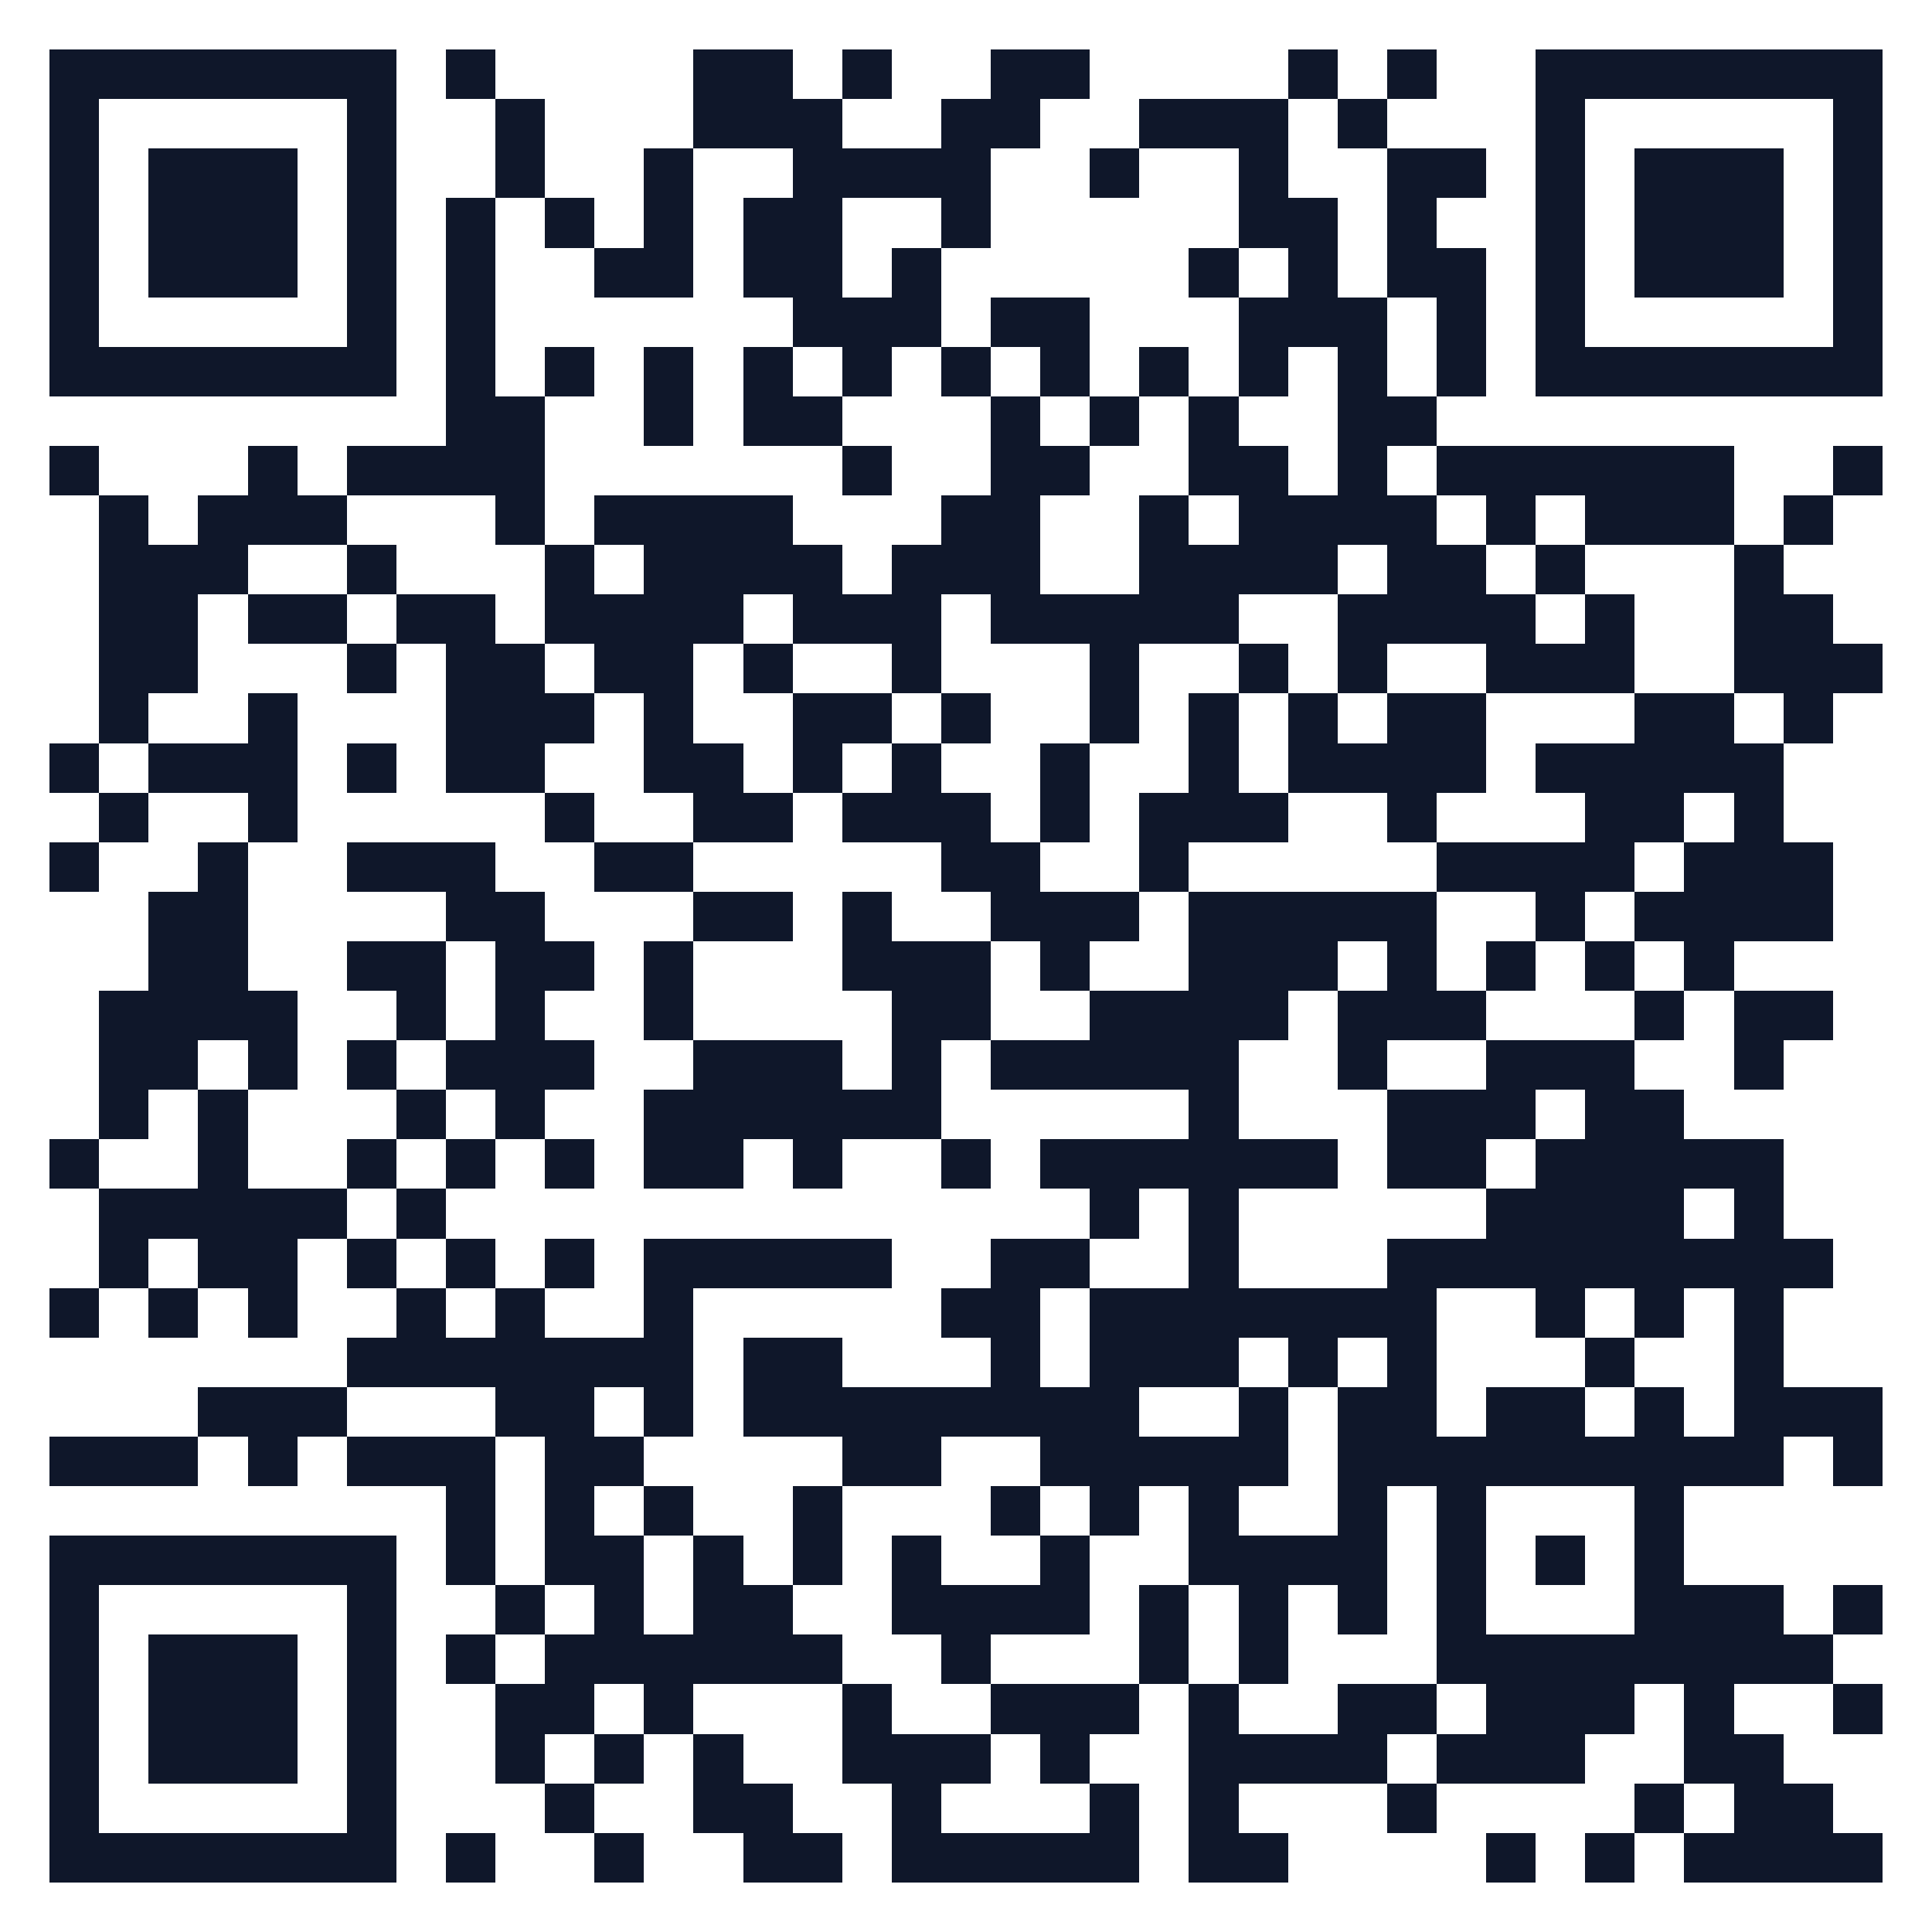
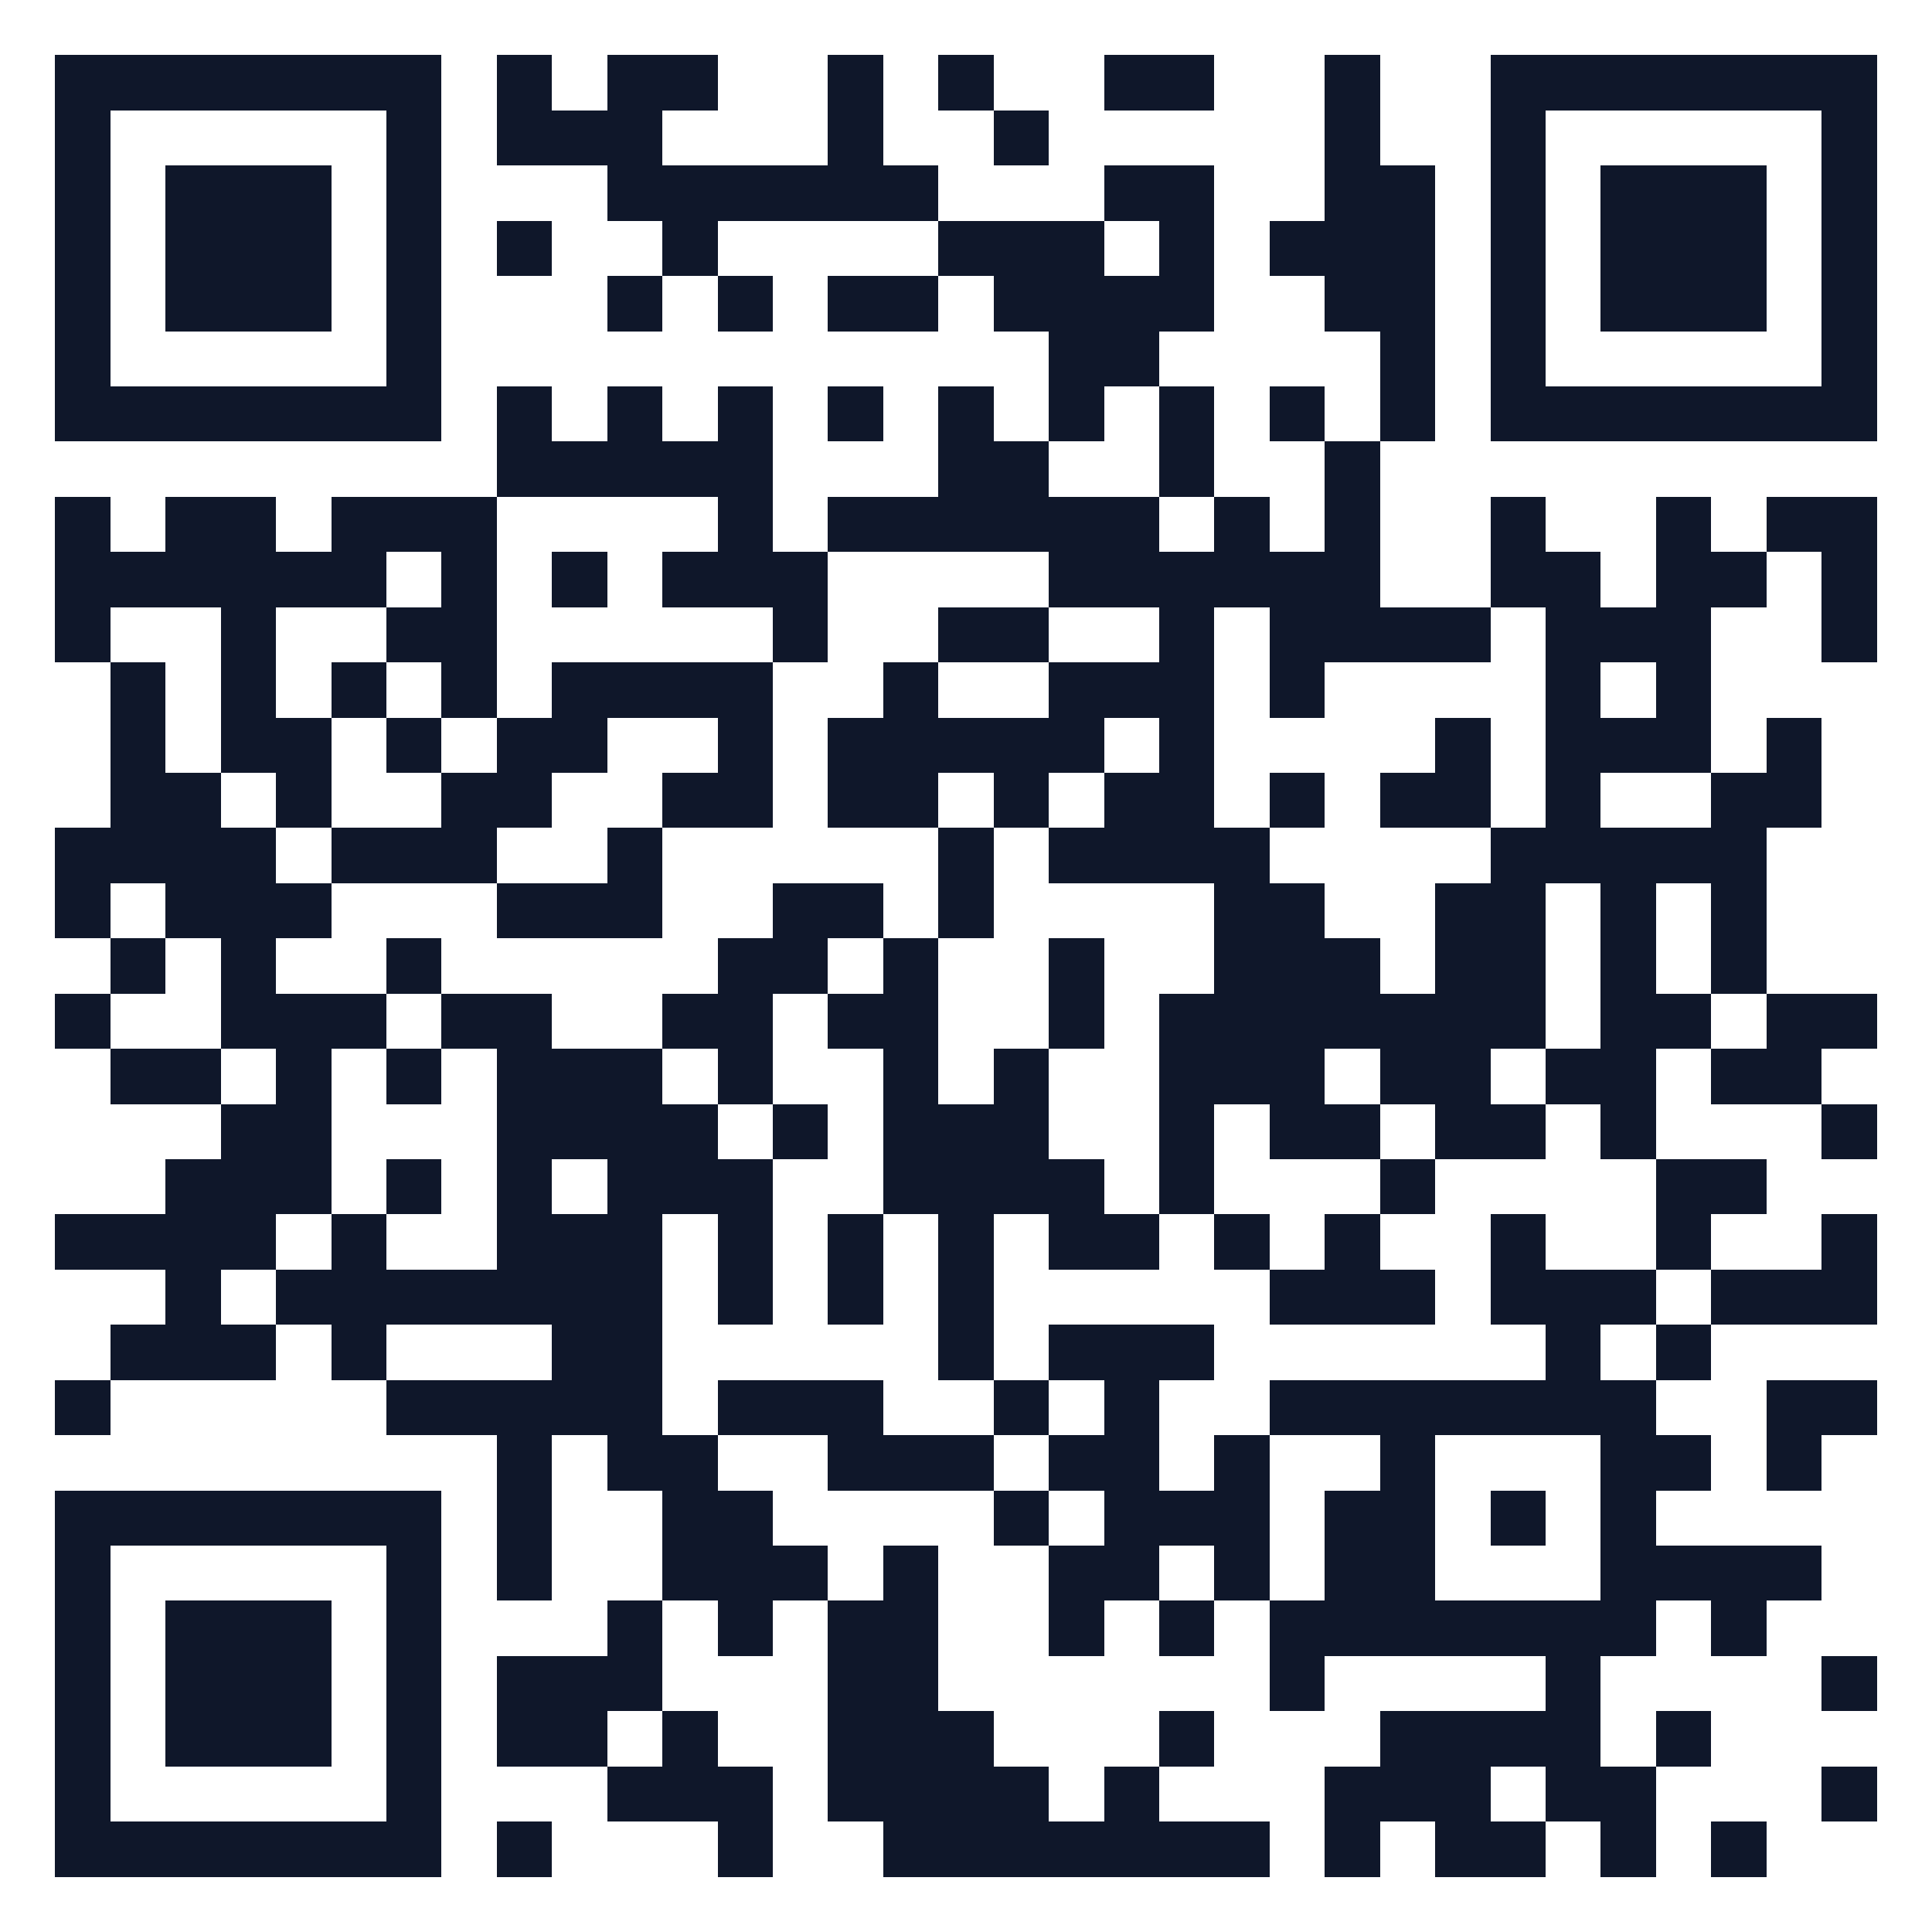
- <svg xmlns="http://www.w3.org/2000/svg" viewBox="0 0 39 39" shape-rendering="crispEdges">
-   <path fill="#ffffff" d="M0 0h39v39H0z" />
-   <path stroke="#0f172a" d="M1 1.5h7m1 0h1m4 0h2m1 0h1m2 0h2m4 0h1m1 0h1m2 0h7M1 2.5h1m5 0h1m2 0h1m3 0h3m2 0h2m2 0h3m1 0h1m3 0h1m5 0h1M1 3.5h1m1 0h3m1 0h1m2 0h1m2 0h1m2 0h4m2 0h1m2 0h1m2 0h2m1 0h1m1 0h3m1 0h1M1 4.5h1m1 0h3m1 0h1m1 0h1m1 0h1m1 0h1m1 0h2m2 0h1m5 0h2m1 0h1m2 0h1m1 0h3m1 0h1M1 5.5h1m1 0h3m1 0h1m1 0h1m2 0h2m1 0h2m1 0h1m5 0h1m1 0h1m1 0h2m1 0h1m1 0h3m1 0h1M1 6.5h1m5 0h1m1 0h1m6 0h3m1 0h2m3 0h3m1 0h1m1 0h1m5 0h1M1 7.5h7m1 0h1m1 0h1m1 0h1m1 0h1m1 0h1m1 0h1m1 0h1m1 0h1m1 0h1m1 0h1m1 0h1m1 0h7M9 8.5h2m2 0h1m1 0h2m3 0h1m1 0h1m1 0h1m2 0h2M1 9.5h1m3 0h1m1 0h4m6 0h1m2 0h2m2 0h2m1 0h1m1 0h6m2 0h1M2 10.5h1m1 0h3m3 0h1m1 0h4m3 0h2m2 0h1m1 0h4m1 0h1m1 0h3m1 0h1M2 11.5h3m2 0h1m3 0h1m1 0h4m1 0h3m2 0h4m1 0h2m1 0h1m3 0h1M2 12.5h2m1 0h2m1 0h2m1 0h4m1 0h3m1 0h5m2 0h4m1 0h1m2 0h2M2 13.5h2m3 0h1m1 0h2m1 0h2m1 0h1m2 0h1m3 0h1m2 0h1m1 0h1m2 0h3m2 0h3M2 14.5h1m2 0h1m3 0h3m1 0h1m2 0h2m1 0h1m2 0h1m1 0h1m1 0h1m1 0h2m3 0h2m1 0h1M1 15.5h1m1 0h3m1 0h1m1 0h2m2 0h2m1 0h1m1 0h1m2 0h1m2 0h1m1 0h4m1 0h5M2 16.5h1m2 0h1m5 0h1m2 0h2m1 0h3m1 0h1m1 0h3m2 0h1m3 0h2m1 0h1M1 17.5h1m2 0h1m2 0h3m2 0h2m5 0h2m2 0h1m5 0h4m1 0h3M3 18.5h2m4 0h2m3 0h2m1 0h1m2 0h3m1 0h5m2 0h1m1 0h4M3 19.5h2m2 0h2m1 0h2m1 0h1m3 0h3m1 0h1m2 0h3m1 0h1m1 0h1m1 0h1m1 0h1M2 20.5h4m2 0h1m1 0h1m2 0h1m4 0h2m2 0h4m1 0h3m3 0h1m1 0h2M2 21.5h2m1 0h1m1 0h1m1 0h3m2 0h3m1 0h1m1 0h5m2 0h1m2 0h3m2 0h1M2 22.5h1m1 0h1m3 0h1m1 0h1m2 0h6m5 0h1m3 0h3m1 0h2M1 23.5h1m2 0h1m2 0h1m1 0h1m1 0h1m1 0h2m1 0h1m2 0h1m1 0h6m1 0h2m1 0h5M2 24.5h5m1 0h1m13 0h1m1 0h1m5 0h4m1 0h1M2 25.5h1m1 0h2m1 0h1m1 0h1m1 0h1m1 0h5m2 0h2m2 0h1m3 0h9M1 26.5h1m1 0h1m1 0h1m2 0h1m1 0h1m2 0h1m5 0h2m1 0h7m2 0h1m1 0h1m1 0h1M7 27.5h7m1 0h2m3 0h1m1 0h3m1 0h1m1 0h1m3 0h1m2 0h1M4 28.5h3m3 0h2m1 0h1m1 0h8m2 0h1m1 0h2m1 0h2m1 0h1m1 0h3M1 29.5h3m1 0h1m1 0h3m1 0h2m4 0h2m2 0h5m1 0h9m1 0h1M9 30.5h1m1 0h1m1 0h1m2 0h1m3 0h1m1 0h1m1 0h1m2 0h1m1 0h1m3 0h1M1 31.5h7m1 0h1m1 0h2m1 0h1m1 0h1m1 0h1m2 0h1m2 0h4m1 0h1m1 0h1m1 0h1M1 32.5h1m5 0h1m2 0h1m1 0h1m1 0h2m2 0h4m1 0h1m1 0h1m1 0h1m1 0h1m3 0h3m1 0h1M1 33.5h1m1 0h3m1 0h1m1 0h1m1 0h6m2 0h1m3 0h1m1 0h1m3 0h8M1 34.5h1m1 0h3m1 0h1m2 0h2m1 0h1m3 0h1m2 0h3m1 0h1m2 0h2m1 0h3m1 0h1m2 0h1M1 35.5h1m1 0h3m1 0h1m2 0h1m1 0h1m1 0h1m2 0h3m1 0h1m2 0h4m1 0h3m2 0h2M1 36.5h1m5 0h1m3 0h1m2 0h2m2 0h1m3 0h1m1 0h1m3 0h1m4 0h1m1 0h2M1 37.5h7m1 0h1m2 0h1m2 0h2m1 0h5m1 0h2m4 0h1m1 0h1m1 0h4" />
+ <svg xmlns="http://www.w3.org/2000/svg" viewBox="0 0 35 35" shape-rendering="crispEdges">
+   <path fill="#ffffff" d="M0 0h35v35H0z" />
+   <path stroke="#0f172a" d="M1 1.5h7m1 0h1m1 0h2m2 0h1m1 0h1m2 0h2m2 0h1m2 0h7M1 2.5h1m5 0h1m1 0h3m3 0h1m2 0h1m5 0h1m2 0h1m5 0h1M1 3.5h1m1 0h3m1 0h1m3 0h6m3 0h2m2 0h2m1 0h1m1 0h3m1 0h1M1 4.5h1m1 0h3m1 0h1m1 0h1m2 0h1m4 0h3m1 0h1m1 0h3m1 0h1m1 0h3m1 0h1M1 5.5h1m1 0h3m1 0h1m3 0h1m1 0h1m1 0h2m1 0h4m2 0h2m1 0h1m1 0h3m1 0h1M1 6.5h1m5 0h1m11 0h2m4 0h1m1 0h1m5 0h1M1 7.5h7m1 0h1m1 0h1m1 0h1m1 0h1m1 0h1m1 0h1m1 0h1m1 0h1m1 0h1m1 0h7M9 8.5h5m3 0h2m2 0h1m2 0h1M1 9.5h1m1 0h2m1 0h3m4 0h1m1 0h6m1 0h1m1 0h1m2 0h1m2 0h1m1 0h2M1 10.5h6m1 0h1m1 0h1m1 0h3m4 0h6m2 0h2m1 0h2m1 0h1M1 11.5h1m2 0h1m2 0h2m5 0h1m2 0h2m2 0h1m1 0h4m1 0h3m2 0h1M2 12.5h1m1 0h1m1 0h1m1 0h1m1 0h4m2 0h1m2 0h3m1 0h1m4 0h1m1 0h1M2 13.5h1m1 0h2m1 0h1m1 0h2m2 0h1m1 0h5m1 0h1m4 0h1m1 0h3m1 0h1M2 14.5h2m1 0h1m2 0h2m2 0h2m1 0h2m1 0h1m1 0h2m1 0h1m1 0h2m1 0h1m2 0h2M1 15.5h4m1 0h3m2 0h1m5 0h1m1 0h4m4 0h5M1 16.5h1m1 0h3m3 0h3m2 0h2m1 0h1m4 0h2m2 0h2m1 0h1m1 0h1M2 17.5h1m1 0h1m2 0h1m5 0h2m1 0h1m2 0h1m2 0h3m1 0h2m1 0h1m1 0h1M1 18.5h1m2 0h3m1 0h2m2 0h2m1 0h2m2 0h1m1 0h7m1 0h2m1 0h2M2 19.5h2m1 0h1m1 0h1m1 0h3m1 0h1m2 0h1m1 0h1m2 0h3m1 0h2m1 0h2m1 0h2M4 20.5h2m3 0h4m1 0h1m1 0h3m2 0h1m1 0h2m1 0h2m1 0h1m3 0h1M3 21.5h3m1 0h1m1 0h1m1 0h3m2 0h4m1 0h1m3 0h1m4 0h2M1 22.5h4m1 0h1m2 0h3m1 0h1m1 0h1m1 0h1m1 0h2m1 0h1m1 0h1m2 0h1m2 0h1m2 0h1M3 23.5h1m1 0h7m1 0h1m1 0h1m1 0h1m5 0h3m1 0h3m1 0h3M2 24.5h3m1 0h1m3 0h2m5 0h1m1 0h3m6 0h1m1 0h1M1 25.5h1m5 0h5m1 0h3m2 0h1m1 0h1m2 0h7m2 0h2M9 26.5h1m1 0h2m2 0h3m1 0h2m1 0h1m2 0h1m3 0h2m1 0h1M1 27.5h7m1 0h1m2 0h2m4 0h1m1 0h3m1 0h2m1 0h1m1 0h1M1 28.5h1m5 0h1m1 0h1m2 0h3m1 0h1m2 0h2m1 0h1m1 0h2m3 0h4M1 29.5h1m1 0h3m1 0h1m3 0h1m1 0h1m1 0h2m2 0h1m1 0h1m1 0h7m1 0h1M1 30.5h1m1 0h3m1 0h1m1 0h3m3 0h2m6 0h1m4 0h1m4 0h1M1 31.5h1m1 0h3m1 0h1m1 0h2m1 0h1m2 0h3m3 0h1m3 0h4m1 0h1M1 32.5h1m5 0h1m3 0h3m1 0h4m1 0h1m3 0h3m1 0h2m3 0h1M1 33.5h7m1 0h1m3 0h1m2 0h7m1 0h1m1 0h2m1 0h1m1 0h1" />
</svg>
